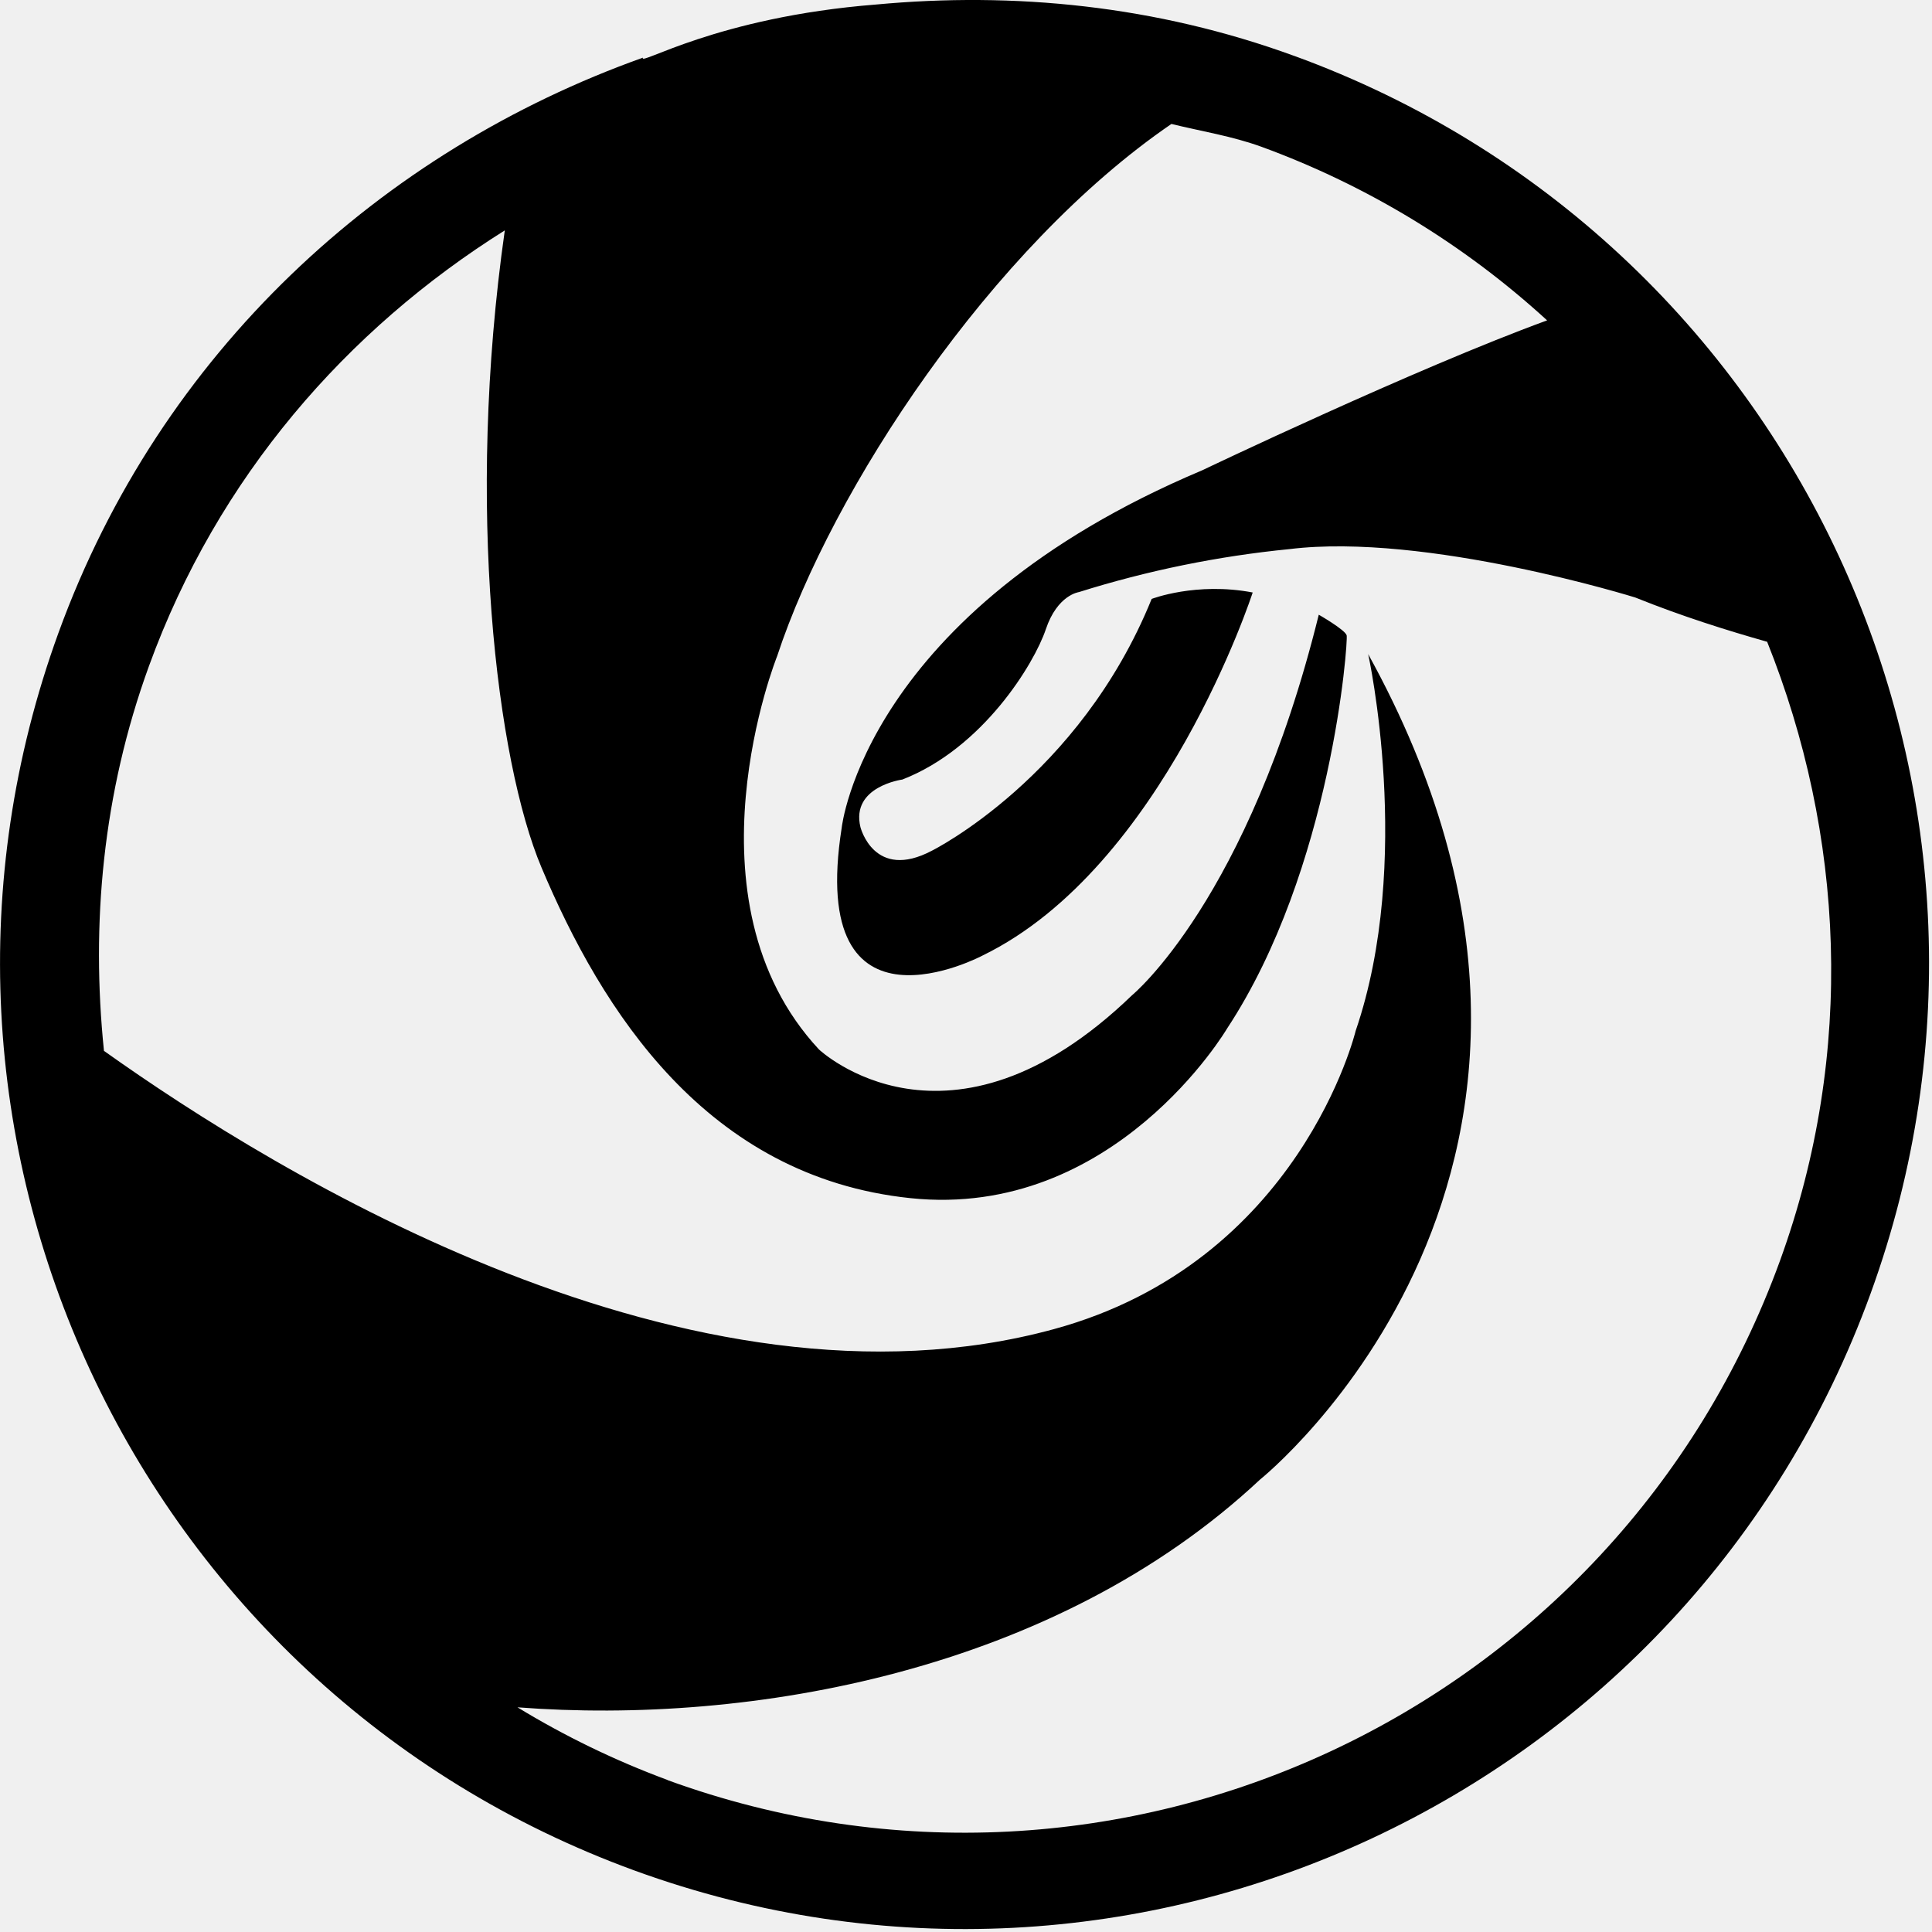
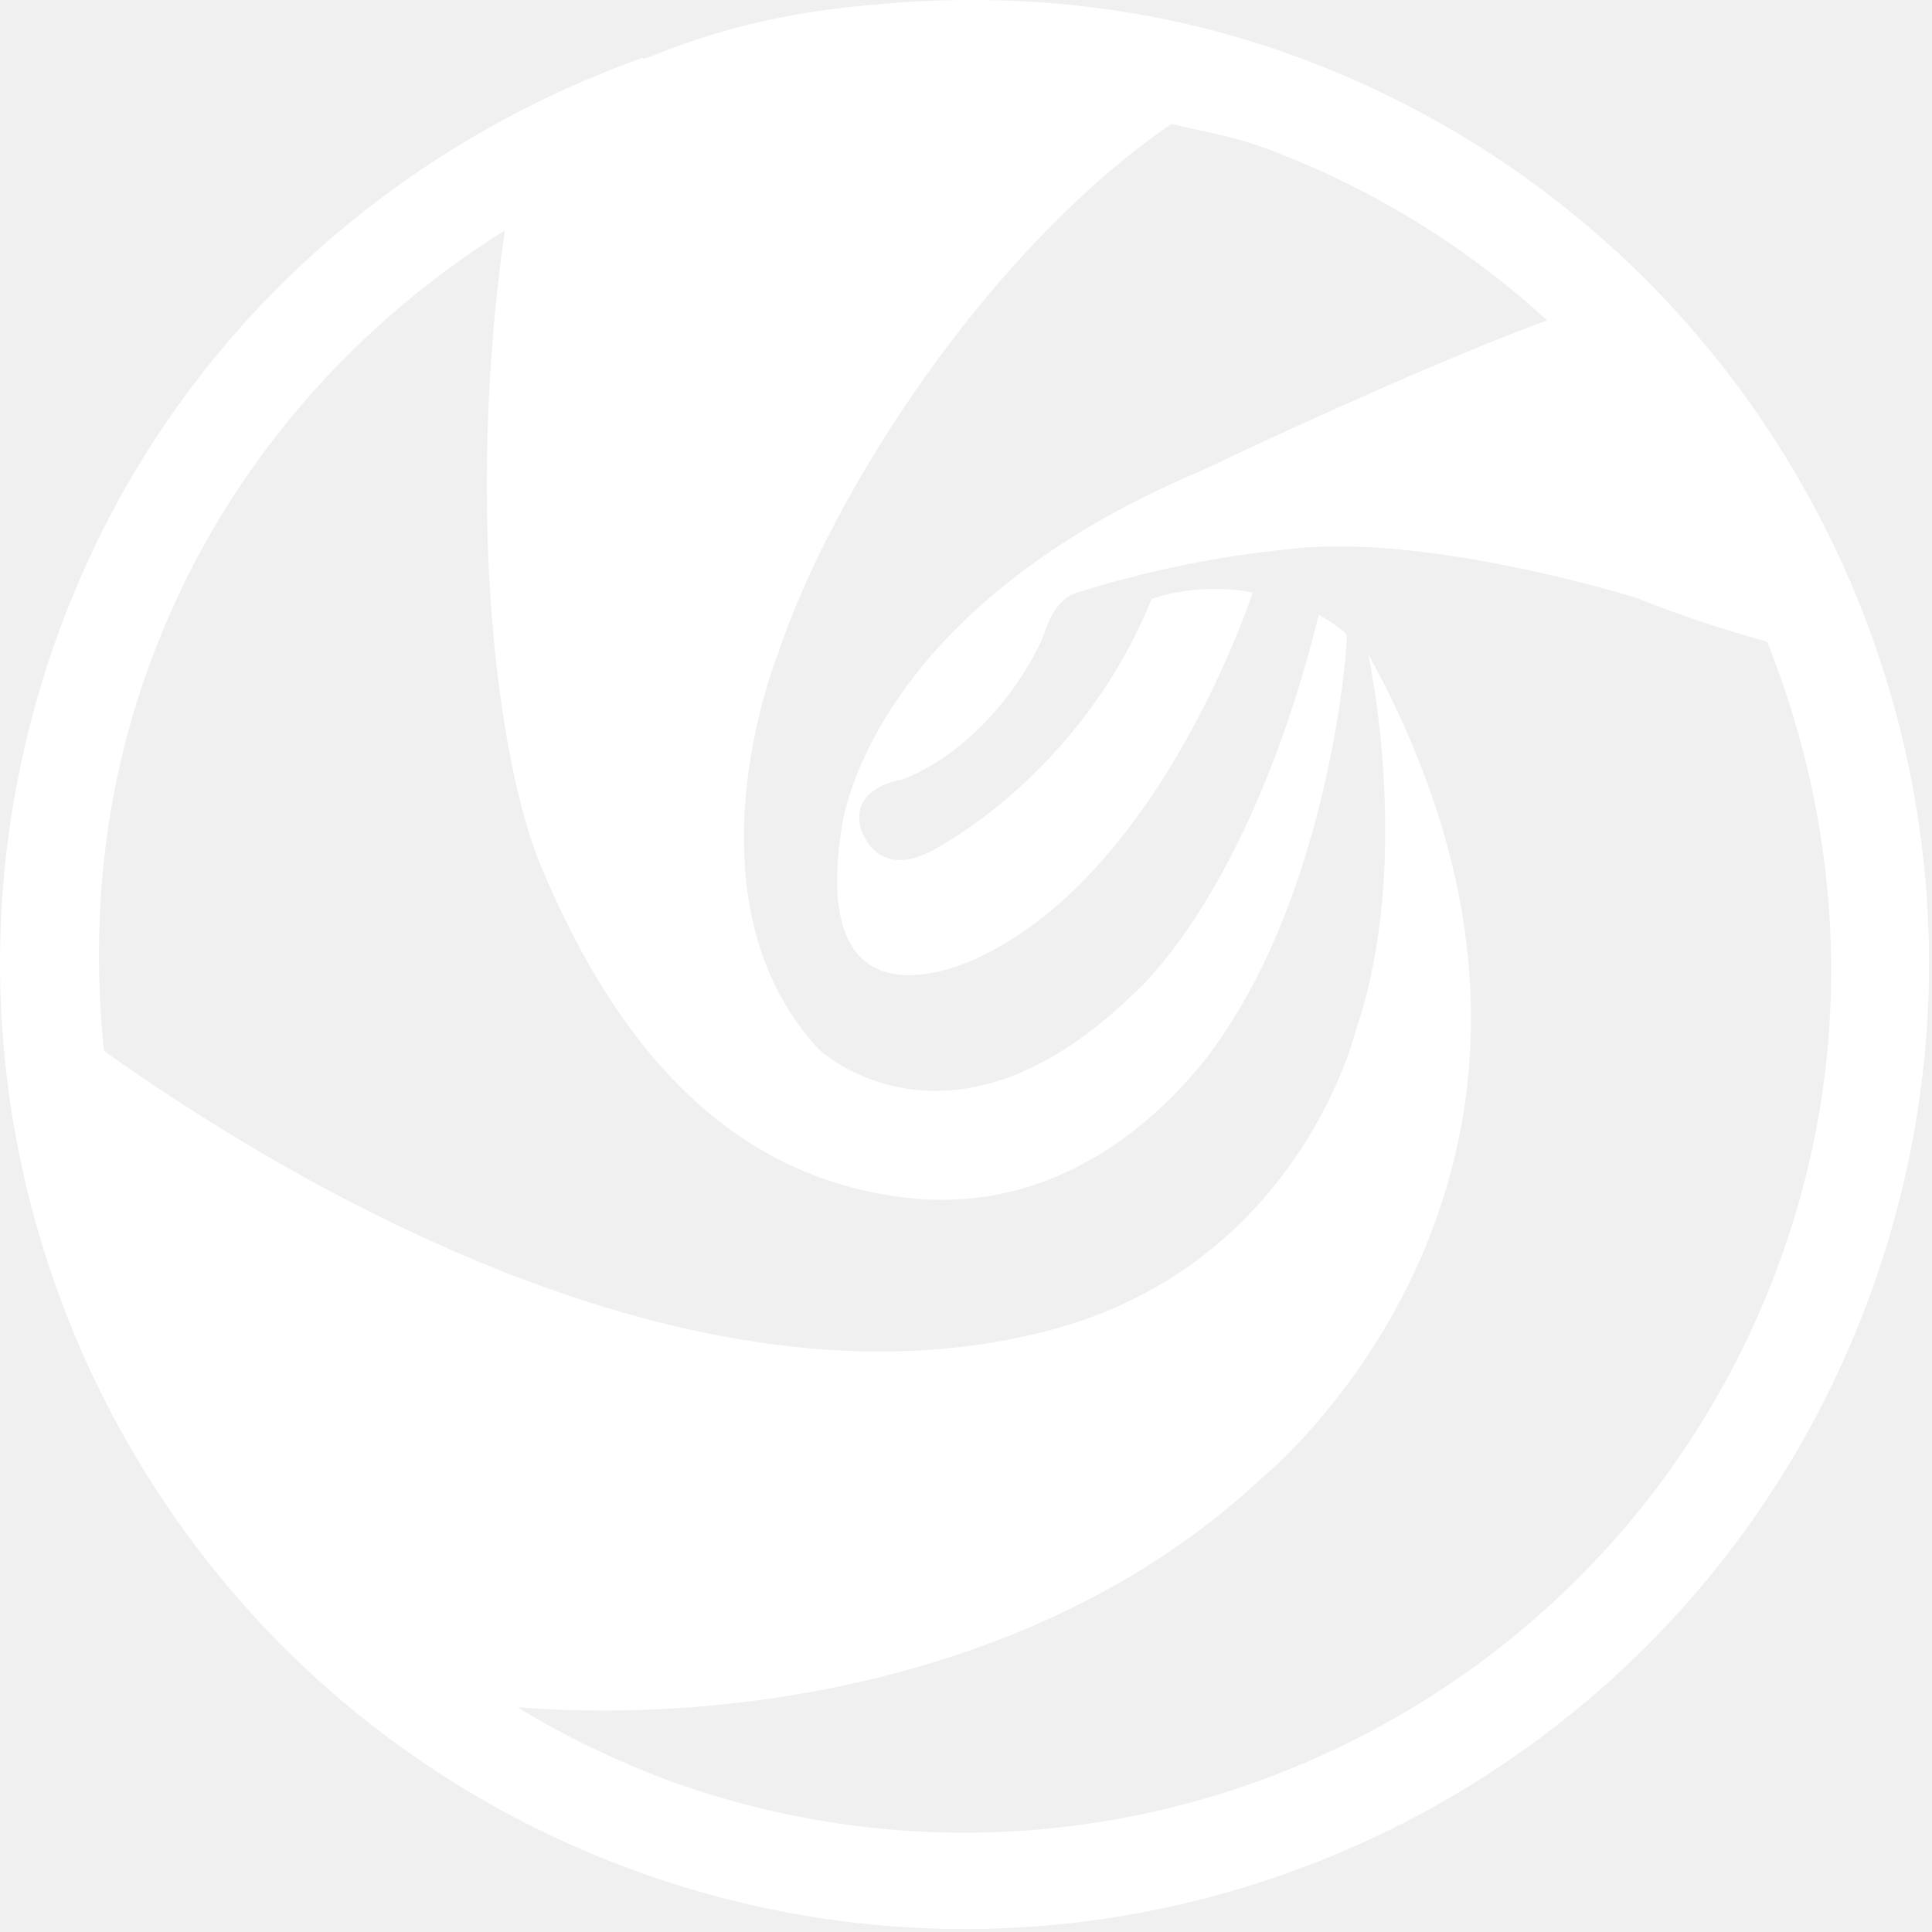
<svg xmlns="http://www.w3.org/2000/svg" width="64" height="64" role="img">
  <g>
-     <path id="svg_1" d="m42.878,1.854c-4.59,-1.677 -9.292,-2.13 -13.859,-1.704c-5.293,0.418 -7.876,2.056 -7.721,1.76c-8.656,3.089 -15.975,9.737 -19.362,19.056c-6.033,16.599 2.513,34.954 19.085,40.998c16.583,6.044 34.909,-2.516 40.945,-19.115c6.036,-16.596 -2.511,-34.952 -19.088,-40.996zm-20.765,57.11a28.668,28.668 0 0 1 -4.971,-2.407c7.721,0.594 17.802,-1.185 24.6,-7.546c0,0 12.956,-10.352 3.581,-27.342c0,0 1.512,6.848 -0.415,12.479c0,0 -1.837,7.66 -10.003,9.883c-12.027,3.278 -25.731,-5.139 -31.461,-9.22c-0.431,-4.191 -0.048,-8.52 1.491,-12.748c2.276,-6.262 6.558,-11.151 11.787,-14.431c-1.305,9.149 -0.272,17.573 1.214,21.101c1.994,4.731 5.458,10.251 12.221,10.957c6.763,0.711 10.491,-5.618 10.491,-5.618c3.472,-5.272 4.015,-12.842 3.962,-13.025c-0.053,-0.186 -0.924,-0.684 -0.924,-0.684c-2.335,9.449 -6.185,12.605 -6.185,12.605c-6.071,5.86 -10.371,1.797 -10.371,1.797c-4.622,-4.966 -1.385,-13.033 -1.385,-13.033c1.811,-5.496 7.082,-13.537 13.06,-17.626c0.996,0.245 1.997,0.399 2.982,0.756a28.522,28.522 0 0 1 9.463,5.751c-4.369,1.595 -11.425,4.966 -11.425,4.966c-11.185,4.713 -11.942,11.838 -11.942,11.838c-1.158,7.343 4.67,4.234 4.67,4.234c5.996,-2.921 8.944,-12.024 8.944,-12.024c-1.872,-0.357 -3.347,0.213 -3.347,0.213c-2.394,5.911 -7.277,8.339 -7.277,8.339c-1.922,1.017 -2.37,-0.78 -2.37,-0.78c-0.325,-1.347 1.39,-1.576 1.39,-1.576c2.663,-1.036 4.364,-3.831 4.75,-4.974c0.383,-1.145 1.097,-1.235 1.097,-1.235a34.608,34.608 0 0 1 6.973,-1.424c4.526,-0.556 11.457,1.603 11.457,1.603c1.555,0.626 3.046,1.092 4.369,1.467c2.54,6.348 2.942,13.574 0.426,20.502c-5.429,14.937 -21.929,22.643 -36.853,17.206z" />
+     <path id="svg_1" d="m42.878,1.854c-4.59,-1.677 -9.292,-2.13 -13.859,-1.704c-5.293,0.418 -7.876,2.056 -7.721,1.76c-8.656,3.089 -15.975,9.737 -19.362,19.056c-6.033,16.599 2.513,34.954 19.085,40.998c16.583,6.044 34.909,-2.516 40.945,-19.115c6.036,-16.596 -2.511,-34.952 -19.088,-40.996zm-20.765,57.11a28.668,28.668 0 0 1 -4.971,-2.407c7.721,0.594 17.802,-1.185 24.6,-7.546c0,0 12.956,-10.352 3.581,-27.342c0,0 1.512,6.848 -0.415,12.479c0,0 -1.837,7.66 -10.003,9.883c-12.027,3.278 -25.731,-5.139 -31.461,-9.22c-0.431,-4.191 -0.048,-8.52 1.491,-12.748c2.276,-6.262 6.558,-11.151 11.787,-14.431c-1.305,9.149 -0.272,17.573 1.214,21.101c1.994,4.731 5.458,10.251 12.221,10.957c6.763,0.711 10.491,-5.618 10.491,-5.618c3.472,-5.272 4.015,-12.842 3.962,-13.025c-0.053,-0.186 -0.924,-0.684 -0.924,-0.684c-2.335,9.449 -6.185,12.605 -6.185,12.605c-6.071,5.86 -10.371,1.797 -10.371,1.797c-4.622,-4.966 -1.385,-13.033 -1.385,-13.033c1.811,-5.496 7.082,-13.537 13.06,-17.626c0.996,0.245 1.997,0.399 2.982,0.756a28.522,28.522 0 0 1 9.463,5.751c-4.369,1.595 -11.425,4.966 -11.425,4.966c-11.185,4.713 -11.942,11.838 -11.942,11.838c-1.158,7.343 4.67,4.234 4.67,4.234c5.996,-2.921 8.944,-12.024 8.944,-12.024c-1.872,-0.357 -3.347,0.213 -3.347,0.213c-2.394,5.911 -7.277,8.339 -7.277,8.339c-1.922,1.017 -2.37,-0.78 -2.37,-0.78c-0.325,-1.347 1.39,-1.576 1.39,-1.576c2.663,-1.036 4.364,-3.831 4.75,-4.974c0.383,-1.145 1.097,-1.235 1.097,-1.235a34.608,34.608 0 0 1 6.973,-1.424c4.526,-0.556 11.457,1.603 11.457,1.603c1.555,0.626 3.046,1.092 4.369,1.467c2.54,6.348 2.942,13.574 0.426,20.502c-5.429,14.937 -21.929,22.643 -36.853,17.206z" fill="#ffffff" />
  </g>
</svg>
